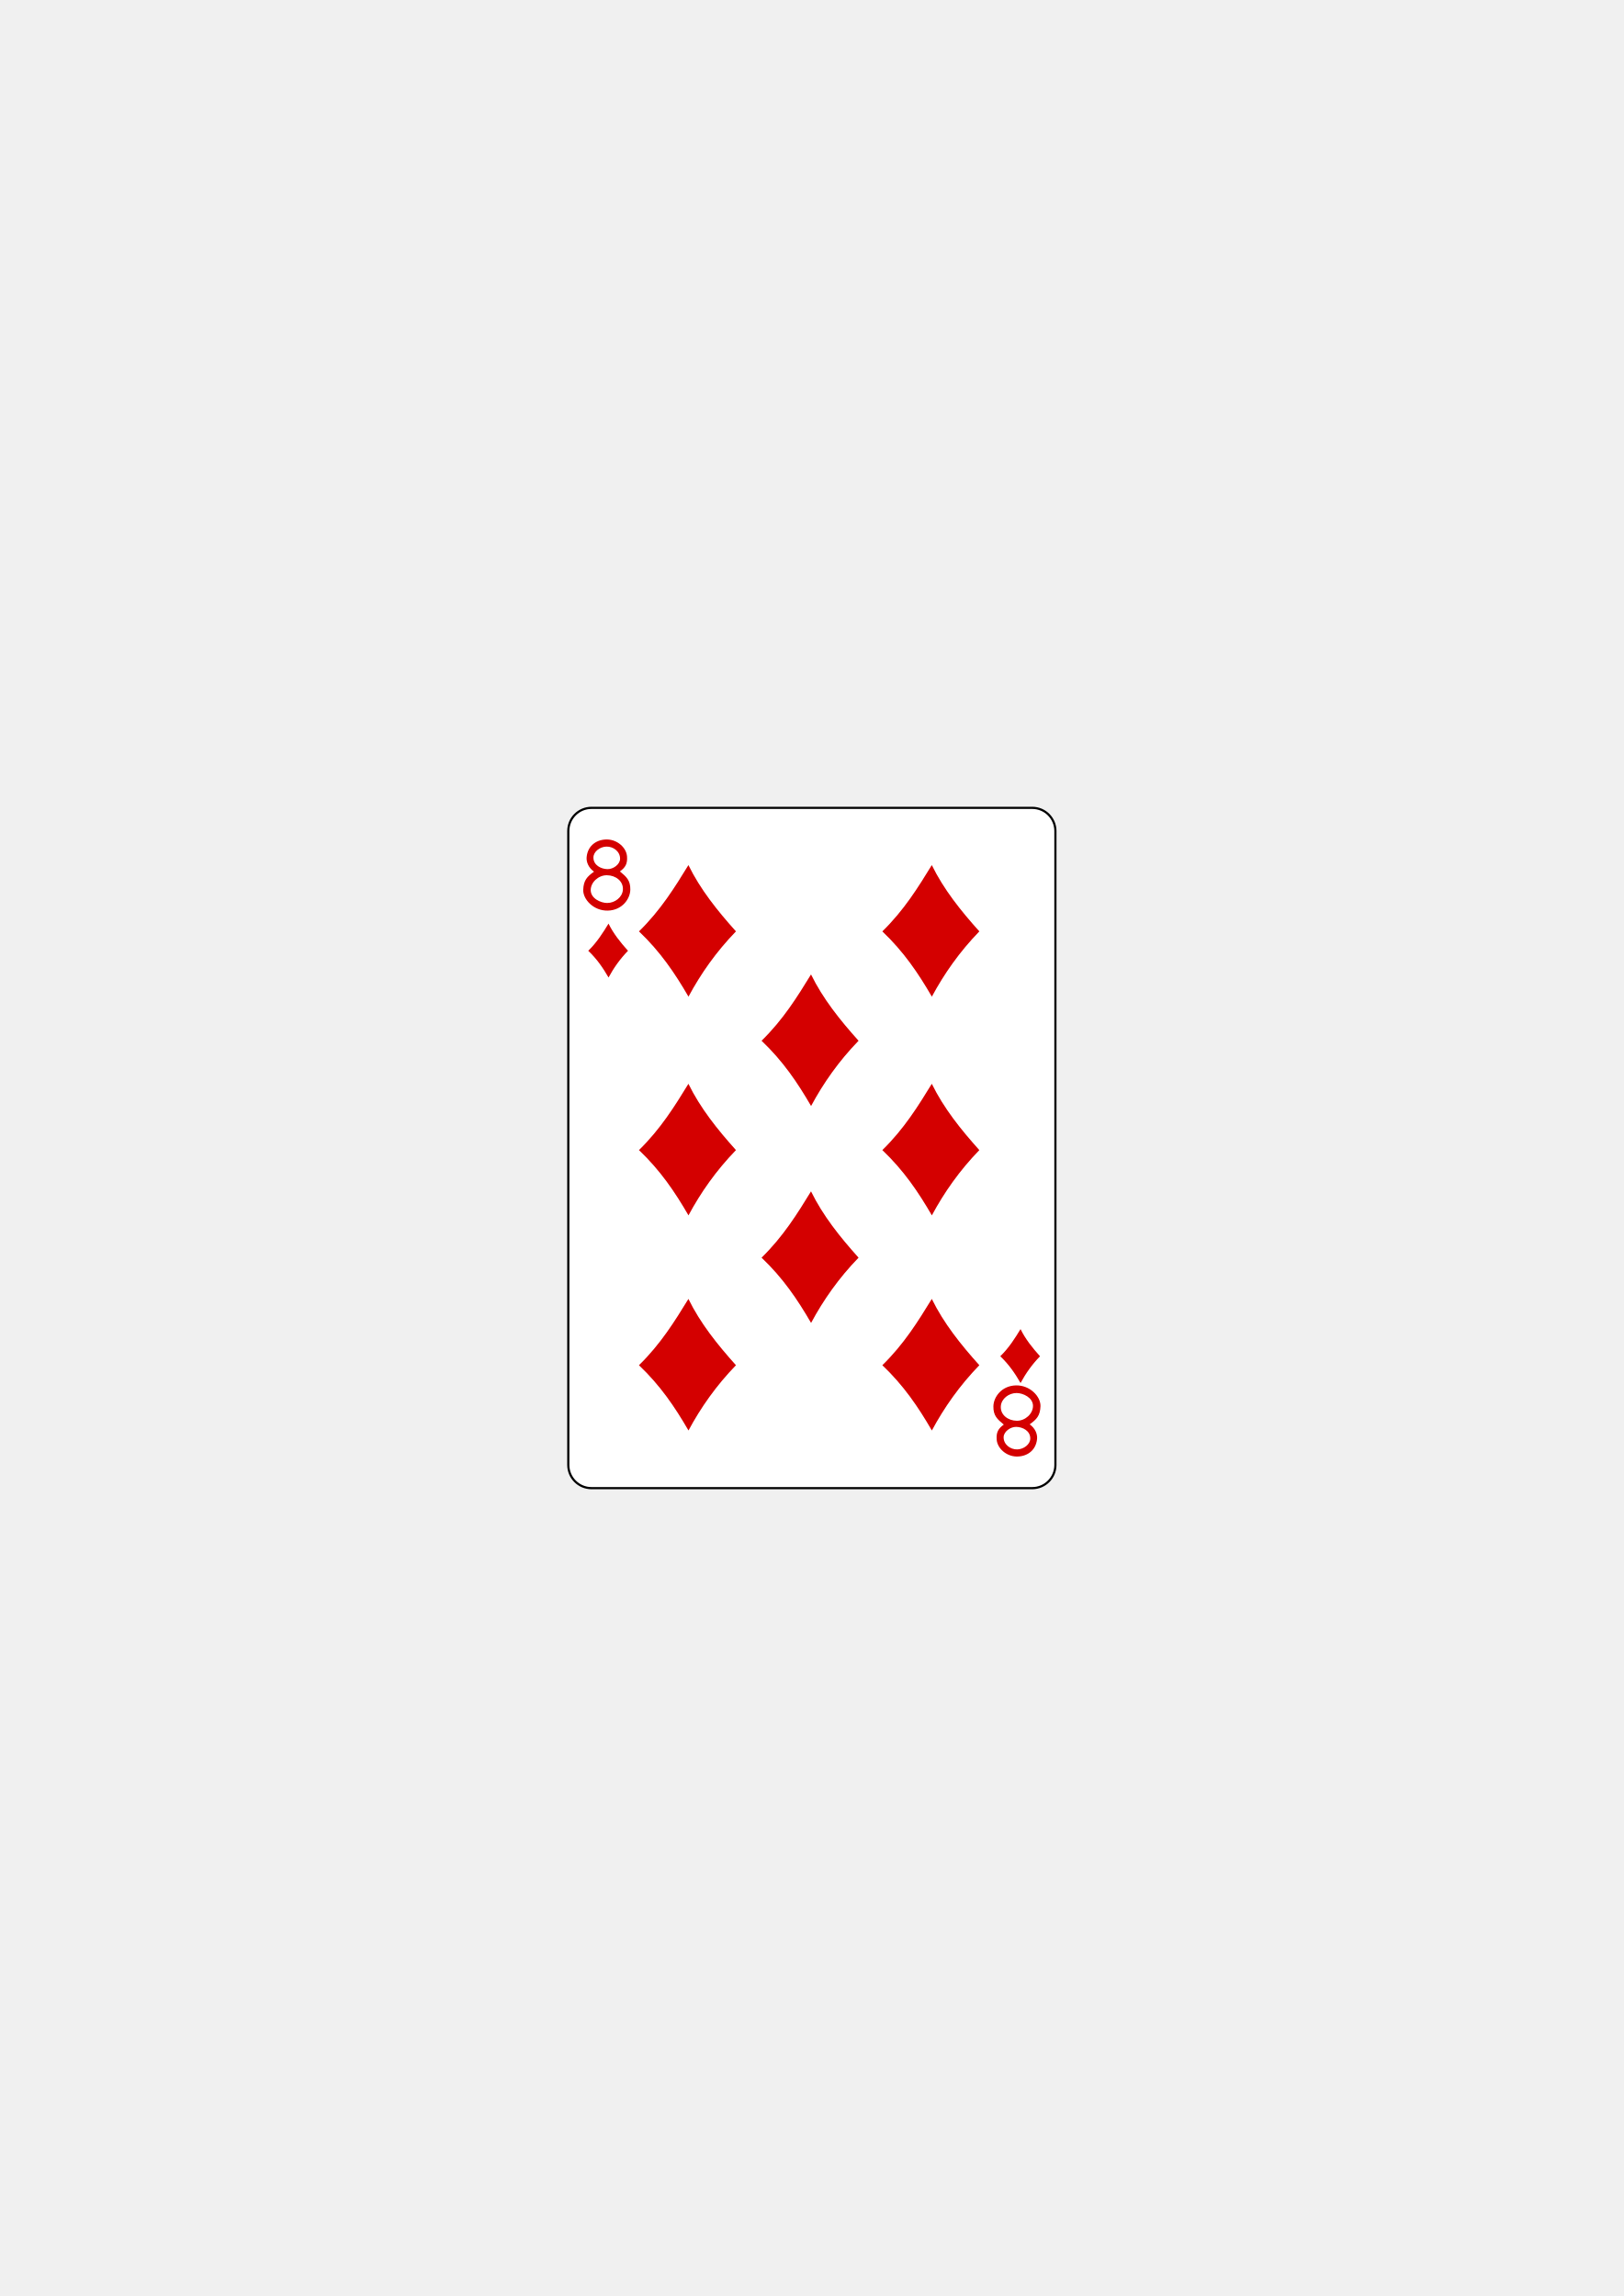
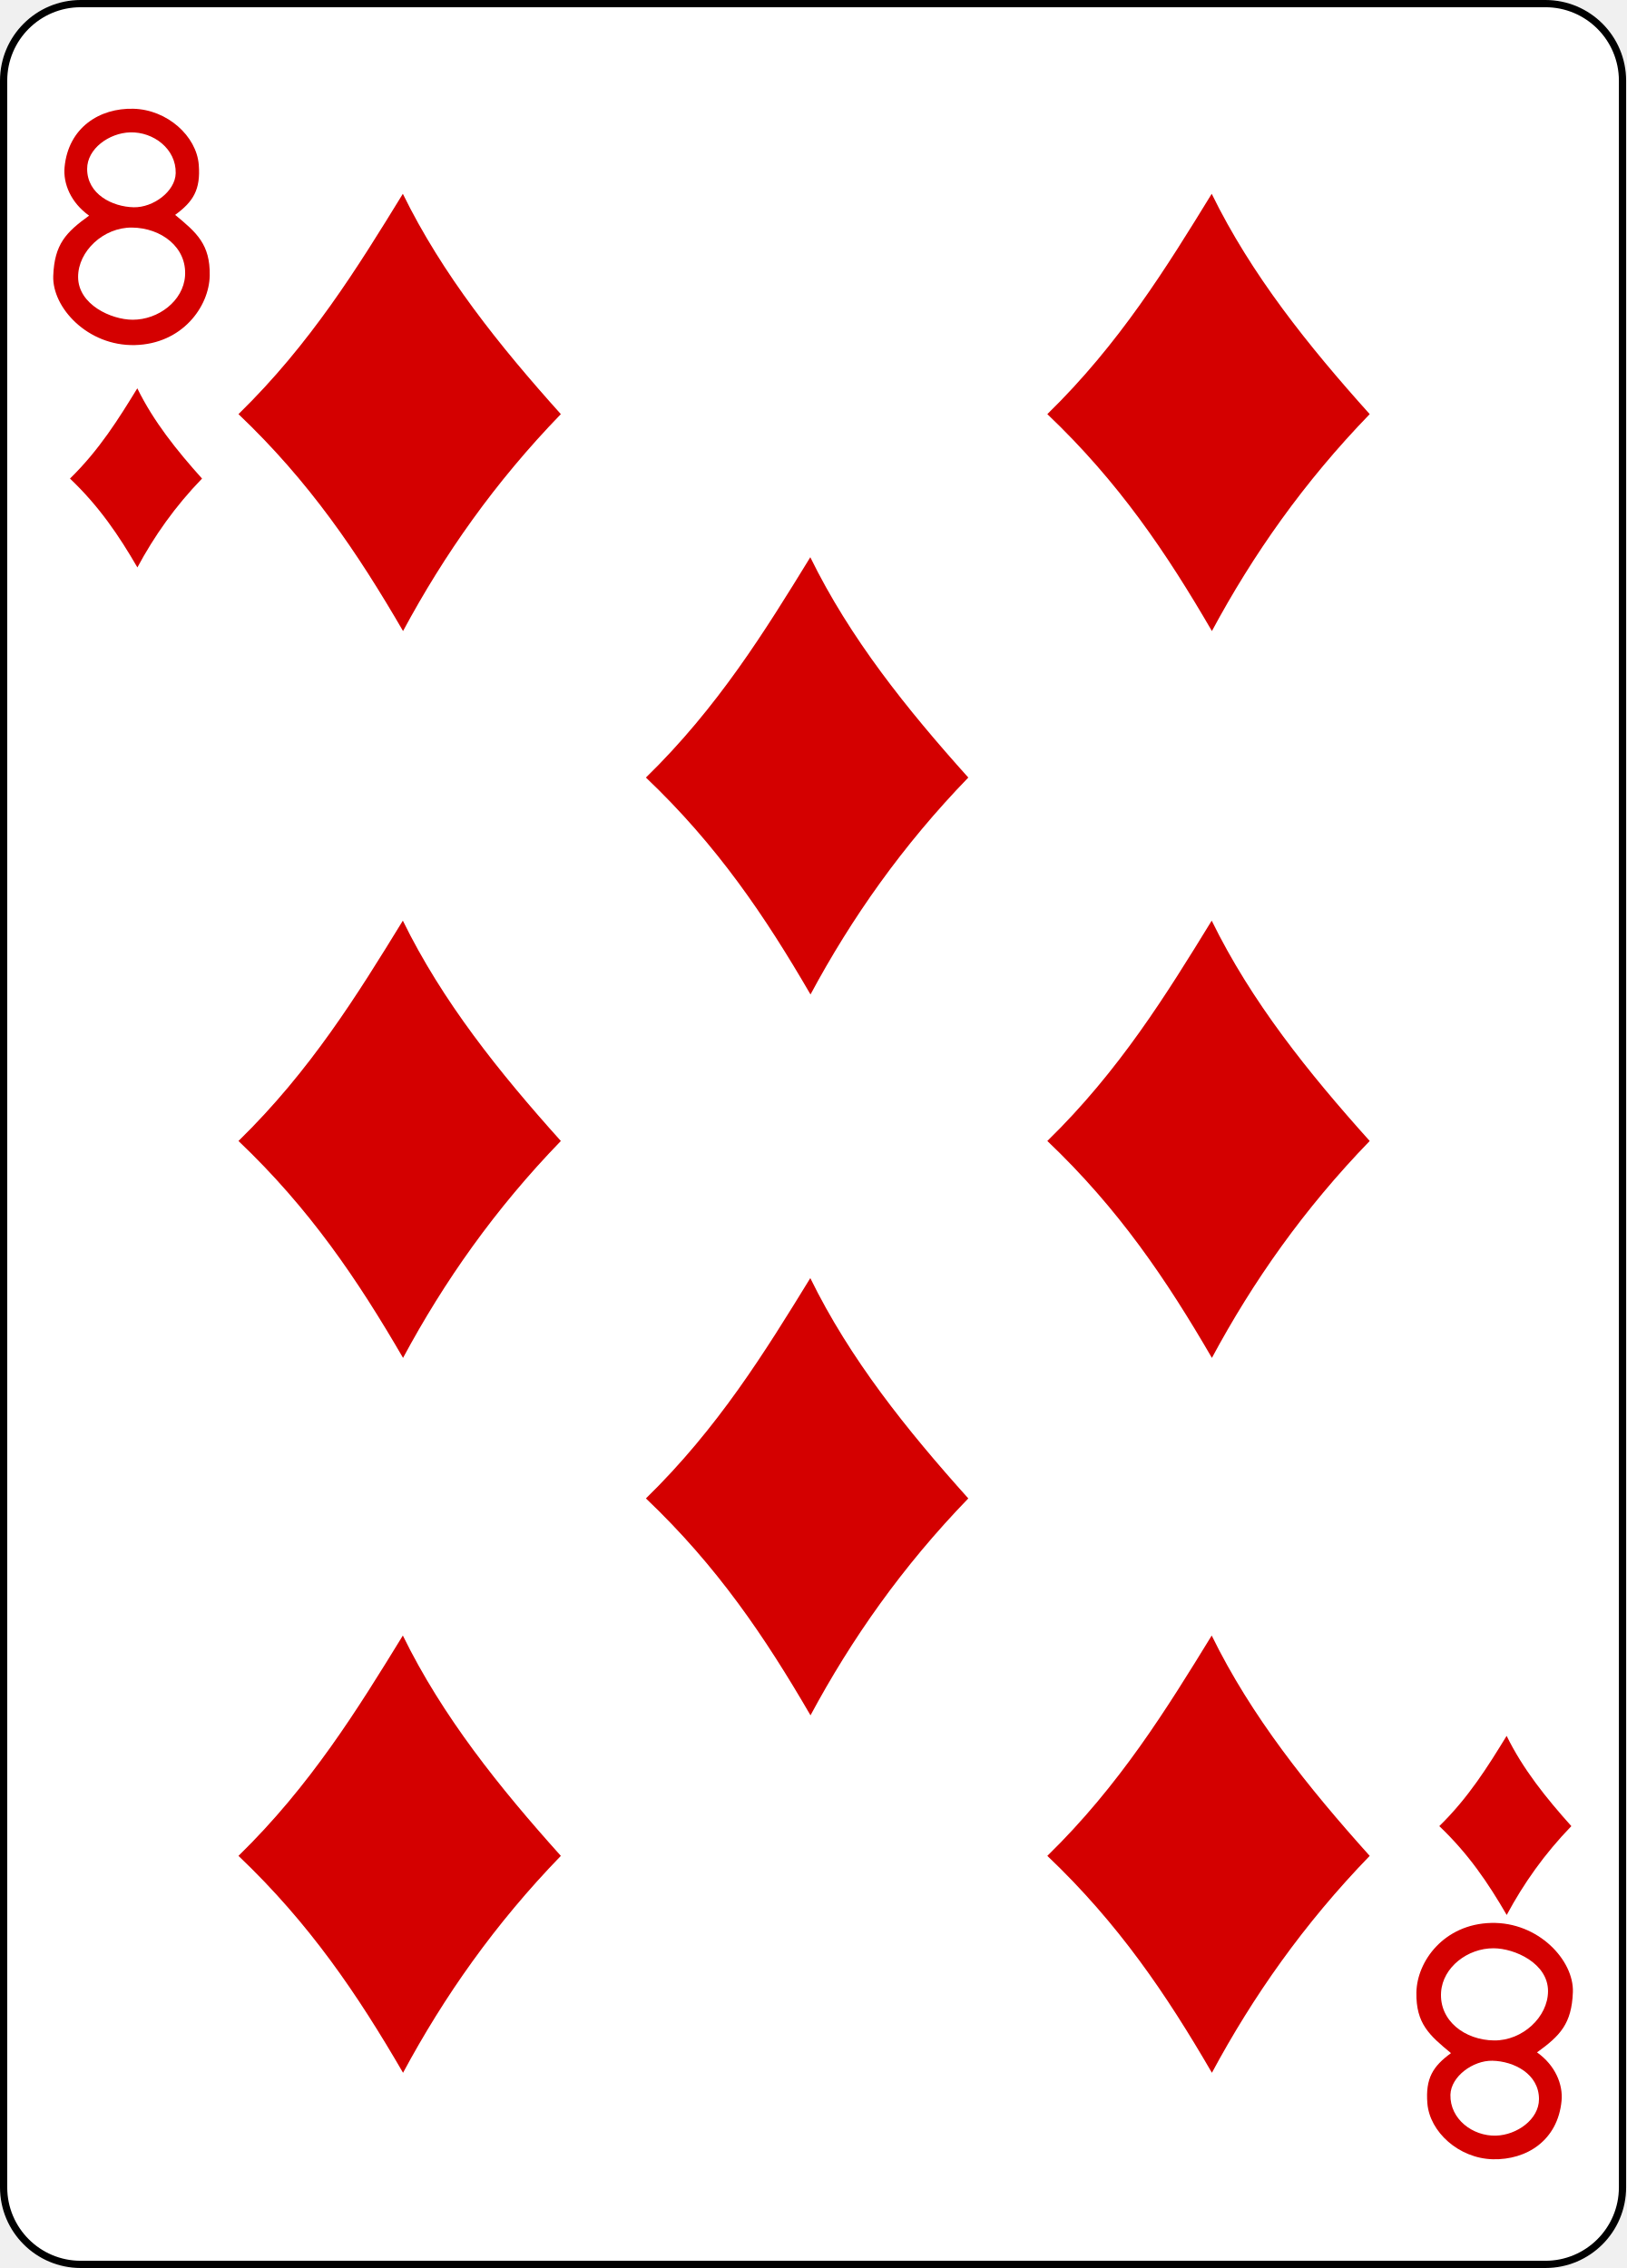
- <svg xmlns="http://www.w3.org/2000/svg" width="744.094" height="1052.362" id="svg4423" version="1.1">
+ <svg xmlns="http://www.w3.org/2000/svg" width="224.225" height="312.808" id="svg4423" version="1.1">
  <defs id="defs4425" />
-   <g id="layer1">
+   <g id="layer1" transform="translate(-259.9347,-369.7772)">
    <g id="g8836-2" style="display:inline" transform="translate(-5997.496,2805.276)">
      <rect ry="10.63" rx="10.63" style="fill:#ffffff;fill-opacity:1;stroke:#000000;stroke-width:0.997;stroke-miterlimit:4;stroke-opacity:1;stroke-dasharray:none;display:inline" id="rect6361-6" width="223.228" height="311.811" x="6257.929" y="-2435" />
      <g id="g8646-6" transform="matrix(0.3010621,0,0,0.3010621,5370.094,-1979.932)" style="fill:#d40000;fill-opacity:1">
        <path style="fill:#d40000;fill-opacity:1" d="m 3056.574,-1323.476 c 32.952,-32.158 54.594,-67.22 75.29,-100.939 18.15,37.102 44.197,69.561 72.364,100.939 -30.137,31.118 -53.494,64.393 -72.274,99.374 -20.818,-35.859 -42.736,-68.33 -75.381,-99.374 z" id="path3377-0" />
        <path style="fill:#d40000;fill-opacity:1" d="m 3056.574,-990.494 c 32.952,-32.158 54.594,-67.22 75.29,-100.939 18.15,37.102 44.197,69.561 72.365,100.939 -30.137,31.118 -53.494,64.393 -72.274,99.374 -20.818,-35.859 -42.736,-68.33 -75.381,-99.374 z" id="path3381-3" />
        <path id="path3383-8" d="m 3056.574,-662.991 c 32.952,-32.158 54.594,-67.22 75.29,-100.939 18.15,37.102 44.197,69.561 72.365,100.939 -30.137,31.118 -53.494,64.393 -72.274,99.374 -20.818,-35.859 -42.736,-68.33 -75.381,-99.374 z" style="fill:#d40000;fill-opacity:1" />
        <path style="fill:#d40000;fill-opacity:1" d="m 3243.191,-1156.985 c 32.952,-32.158 54.594,-67.22 75.29,-100.939 18.15,37.102 44.197,69.561 72.365,100.939 -30.137,31.118 -53.494,64.393 -72.274,99.374 -20.818,-35.859 -42.736,-68.33 -75.381,-99.374 z" id="path3385" />
        <path style="fill:#d40000;fill-opacity:1" d="m 3427.038,-1323.476 c 32.952,-32.158 54.594,-67.22 75.29,-100.939 18.15,37.102 44.197,69.561 72.365,100.939 -30.137,31.118 -53.494,64.393 -72.274,99.374 -20.818,-35.859 -42.736,-68.33 -75.381,-99.374 z" id="path3389-0" />
        <path style="fill:#d40000;fill-opacity:1" d="m 3427.038,-990.494 c 32.952,-32.158 54.594,-67.22 75.29,-100.939 18.15,37.102 44.197,69.561 72.365,100.939 -30.137,31.118 -53.494,64.393 -72.274,99.374 -20.818,-35.859 -42.736,-68.33 -75.381,-99.374 z" id="path3393-1" />
        <path id="path3395-2" d="m 3427.038,-662.991 c 32.952,-32.158 54.594,-67.22 75.29,-100.939 18.15,37.102 44.197,69.561 72.365,100.939 -30.137,31.118 -53.494,64.393 -72.274,99.374 -20.818,-35.859 -42.736,-68.33 -75.381,-99.374 z" style="fill:#d40000;fill-opacity:1" />
        <path id="path3471" d="m 3243.191,-826.742 c 32.952,-32.158 54.594,-67.22 75.29,-100.939 18.15,37.102 44.197,69.561 72.365,100.939 -30.137,31.118 -53.494,64.393 -72.274,99.374 -20.818,-35.859 -42.736,-68.33 -75.381,-99.374 z" style="fill:#d40000;fill-opacity:1" />
        <path style="fill:#d40000;fill-opacity:1" d="m 3606.564,-676.617 c 13.499,-13.173 22.364,-27.536 30.842,-41.349 7.435,15.199 18.105,28.495 29.644,41.349 -12.346,12.747 -21.914,26.378 -29.607,40.708 -8.528,-14.689 -17.506,-27.991 -30.879,-40.708 z" id="path3714" />
        <path id="path3716" d="m 2979.401,-1293.956 c 13.499,-13.173 22.364,-27.536 30.842,-41.349 7.435,15.199 18.105,28.495 29.644,41.349 -12.346,12.747 -21.914,26.378 -29.607,40.708 -8.528,-14.689 -17.506,-27.991 -30.879,-40.708 z" style="fill:#d40000;fill-opacity:1" />
        <path style="fill:#d40000;fill-opacity:1;display:inline" d="m 2971.742,-1386.815 c 0.532,-14.533 5.882,-19.991 16.421,-27.6 -8.406,-5.963 -11.95,-14.736 -11.234,-22.212 1.732,-18.092 15.976,-27.144 31.505,-26.75 15.529,0.394 28.913,12.501 29.957,25.649 0.908,11.437 -2.559,16.948 -10.82,22.969 9.808,8.11 16.078,13.452 15.84,27.769 -0.238,14.316 -12.641,31.355 -34.261,31.878 -21.62,0.523 -37.94,-17.169 -37.408,-31.703 z m 60.362,0.048 c 0.927,-13.161 -10.922,-22.04 -24.292,-22.178 -13.028,-0.135 -24.683,10.784 -24.685,22.599 0,12.692 15.158,19.586 24.948,19.623 11.899,0.044 23.23,-8.71 24.029,-20.044 z m -4.278,-47.078 c 0.259,-11.086 -10.154,-19.031 -20.888,-18.711 -9.551,0.284 -19.667,7.443 -19.672,16.71 -0.01,11.592 11.5,17.38 21.314,17.598 8.903,0.198 19.051,-7.223 19.246,-15.597 z" id="path7112-5" />
        <path id="path7128-0" d="m 3667.748,-600.564 c -0.532,14.533 -5.882,19.991 -16.421,27.6 8.406,5.963 11.95,14.736 11.234,22.212 -1.732,18.092 -15.976,27.144 -31.505,26.75 -15.529,-0.394 -28.913,-12.501 -29.957,-25.649 -0.908,-11.437 2.559,-16.948 10.82,-22.969 -9.808,-8.11 -16.078,-13.452 -15.84,-27.769 0.238,-14.316 12.641,-31.355 34.261,-31.878 21.62,-0.523 37.94,17.169 37.408,31.703 z m -60.362,-0.048 c -0.927,13.161 10.922,22.04 24.292,22.178 13.028,0.135 24.683,-10.784 24.685,-22.599 0,-12.692 -15.158,-19.586 -24.948,-19.623 -11.899,-0.044 -23.23,8.71 -24.029,20.044 z m 4.278,47.078 c -0.259,11.086 10.154,19.031 20.888,18.711 9.551,-0.284 19.667,-7.443 19.672,-16.71 0.01,-11.592 -11.5,-17.38 -21.314,-17.598 -8.903,-0.198 -19.051,7.223 -19.246,15.597 z" style="fill:#d40000;fill-opacity:1;display:inline" />
      </g>
    </g>
  </g>
</svg>
